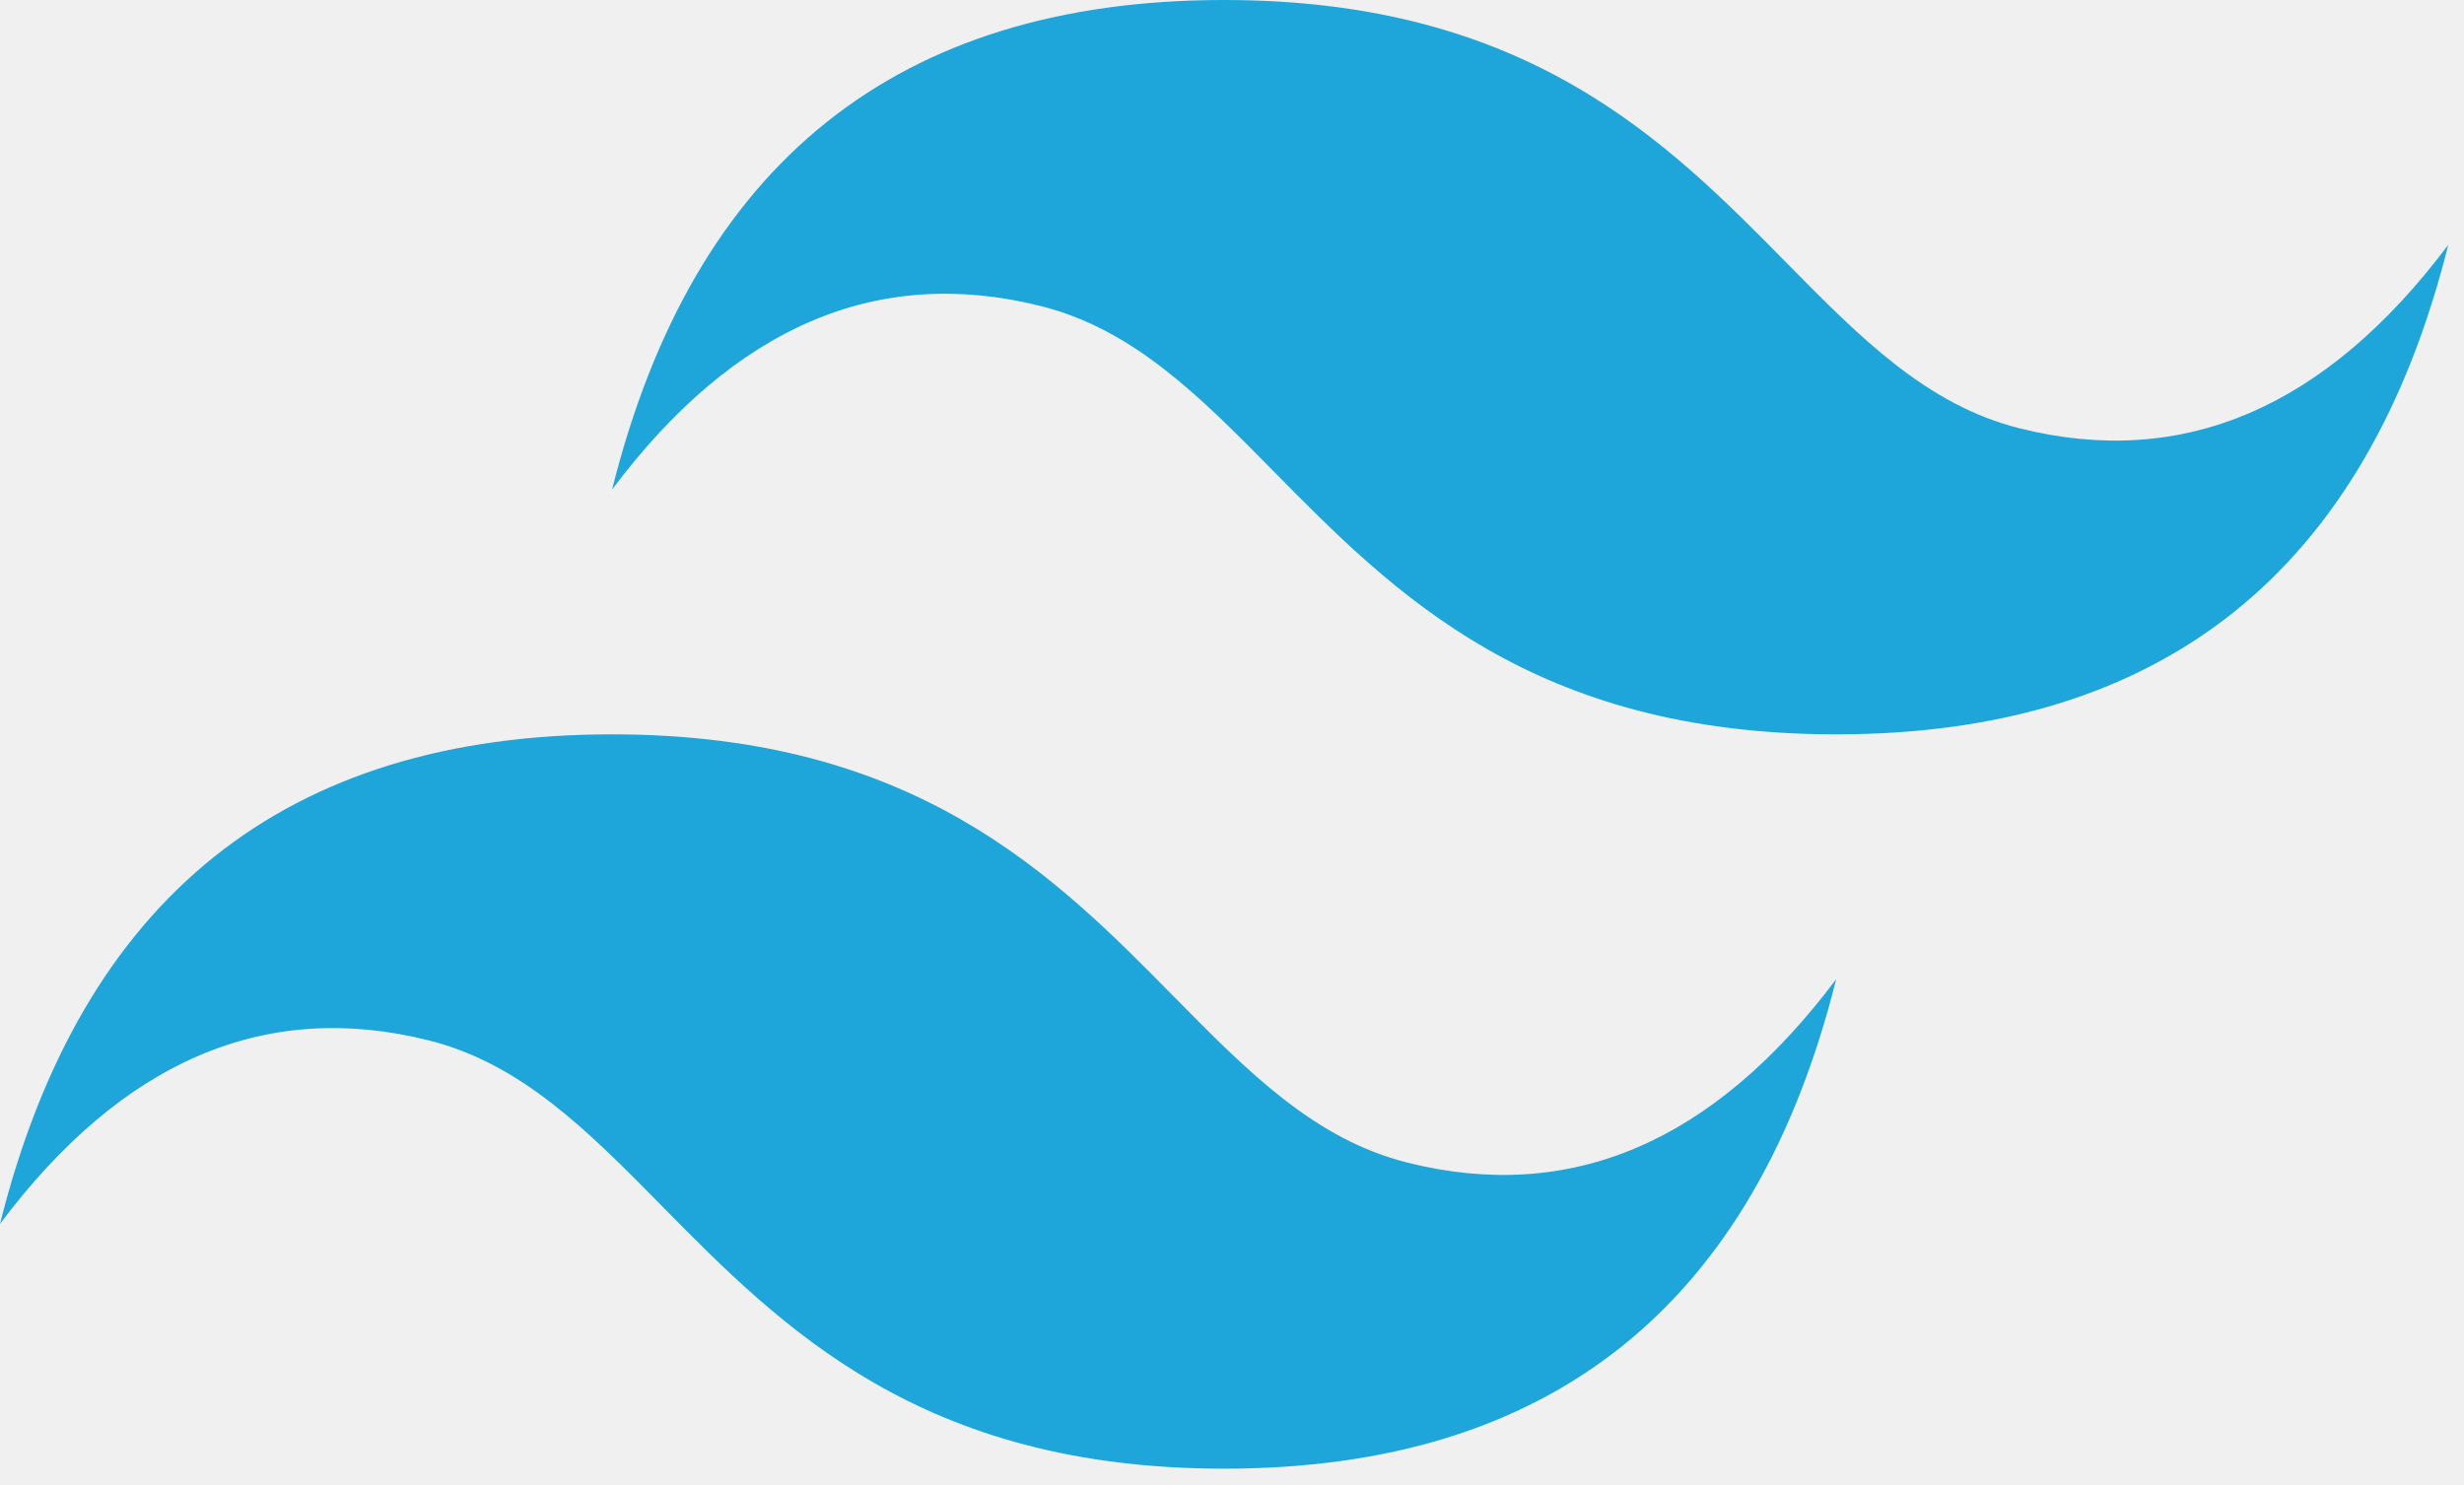
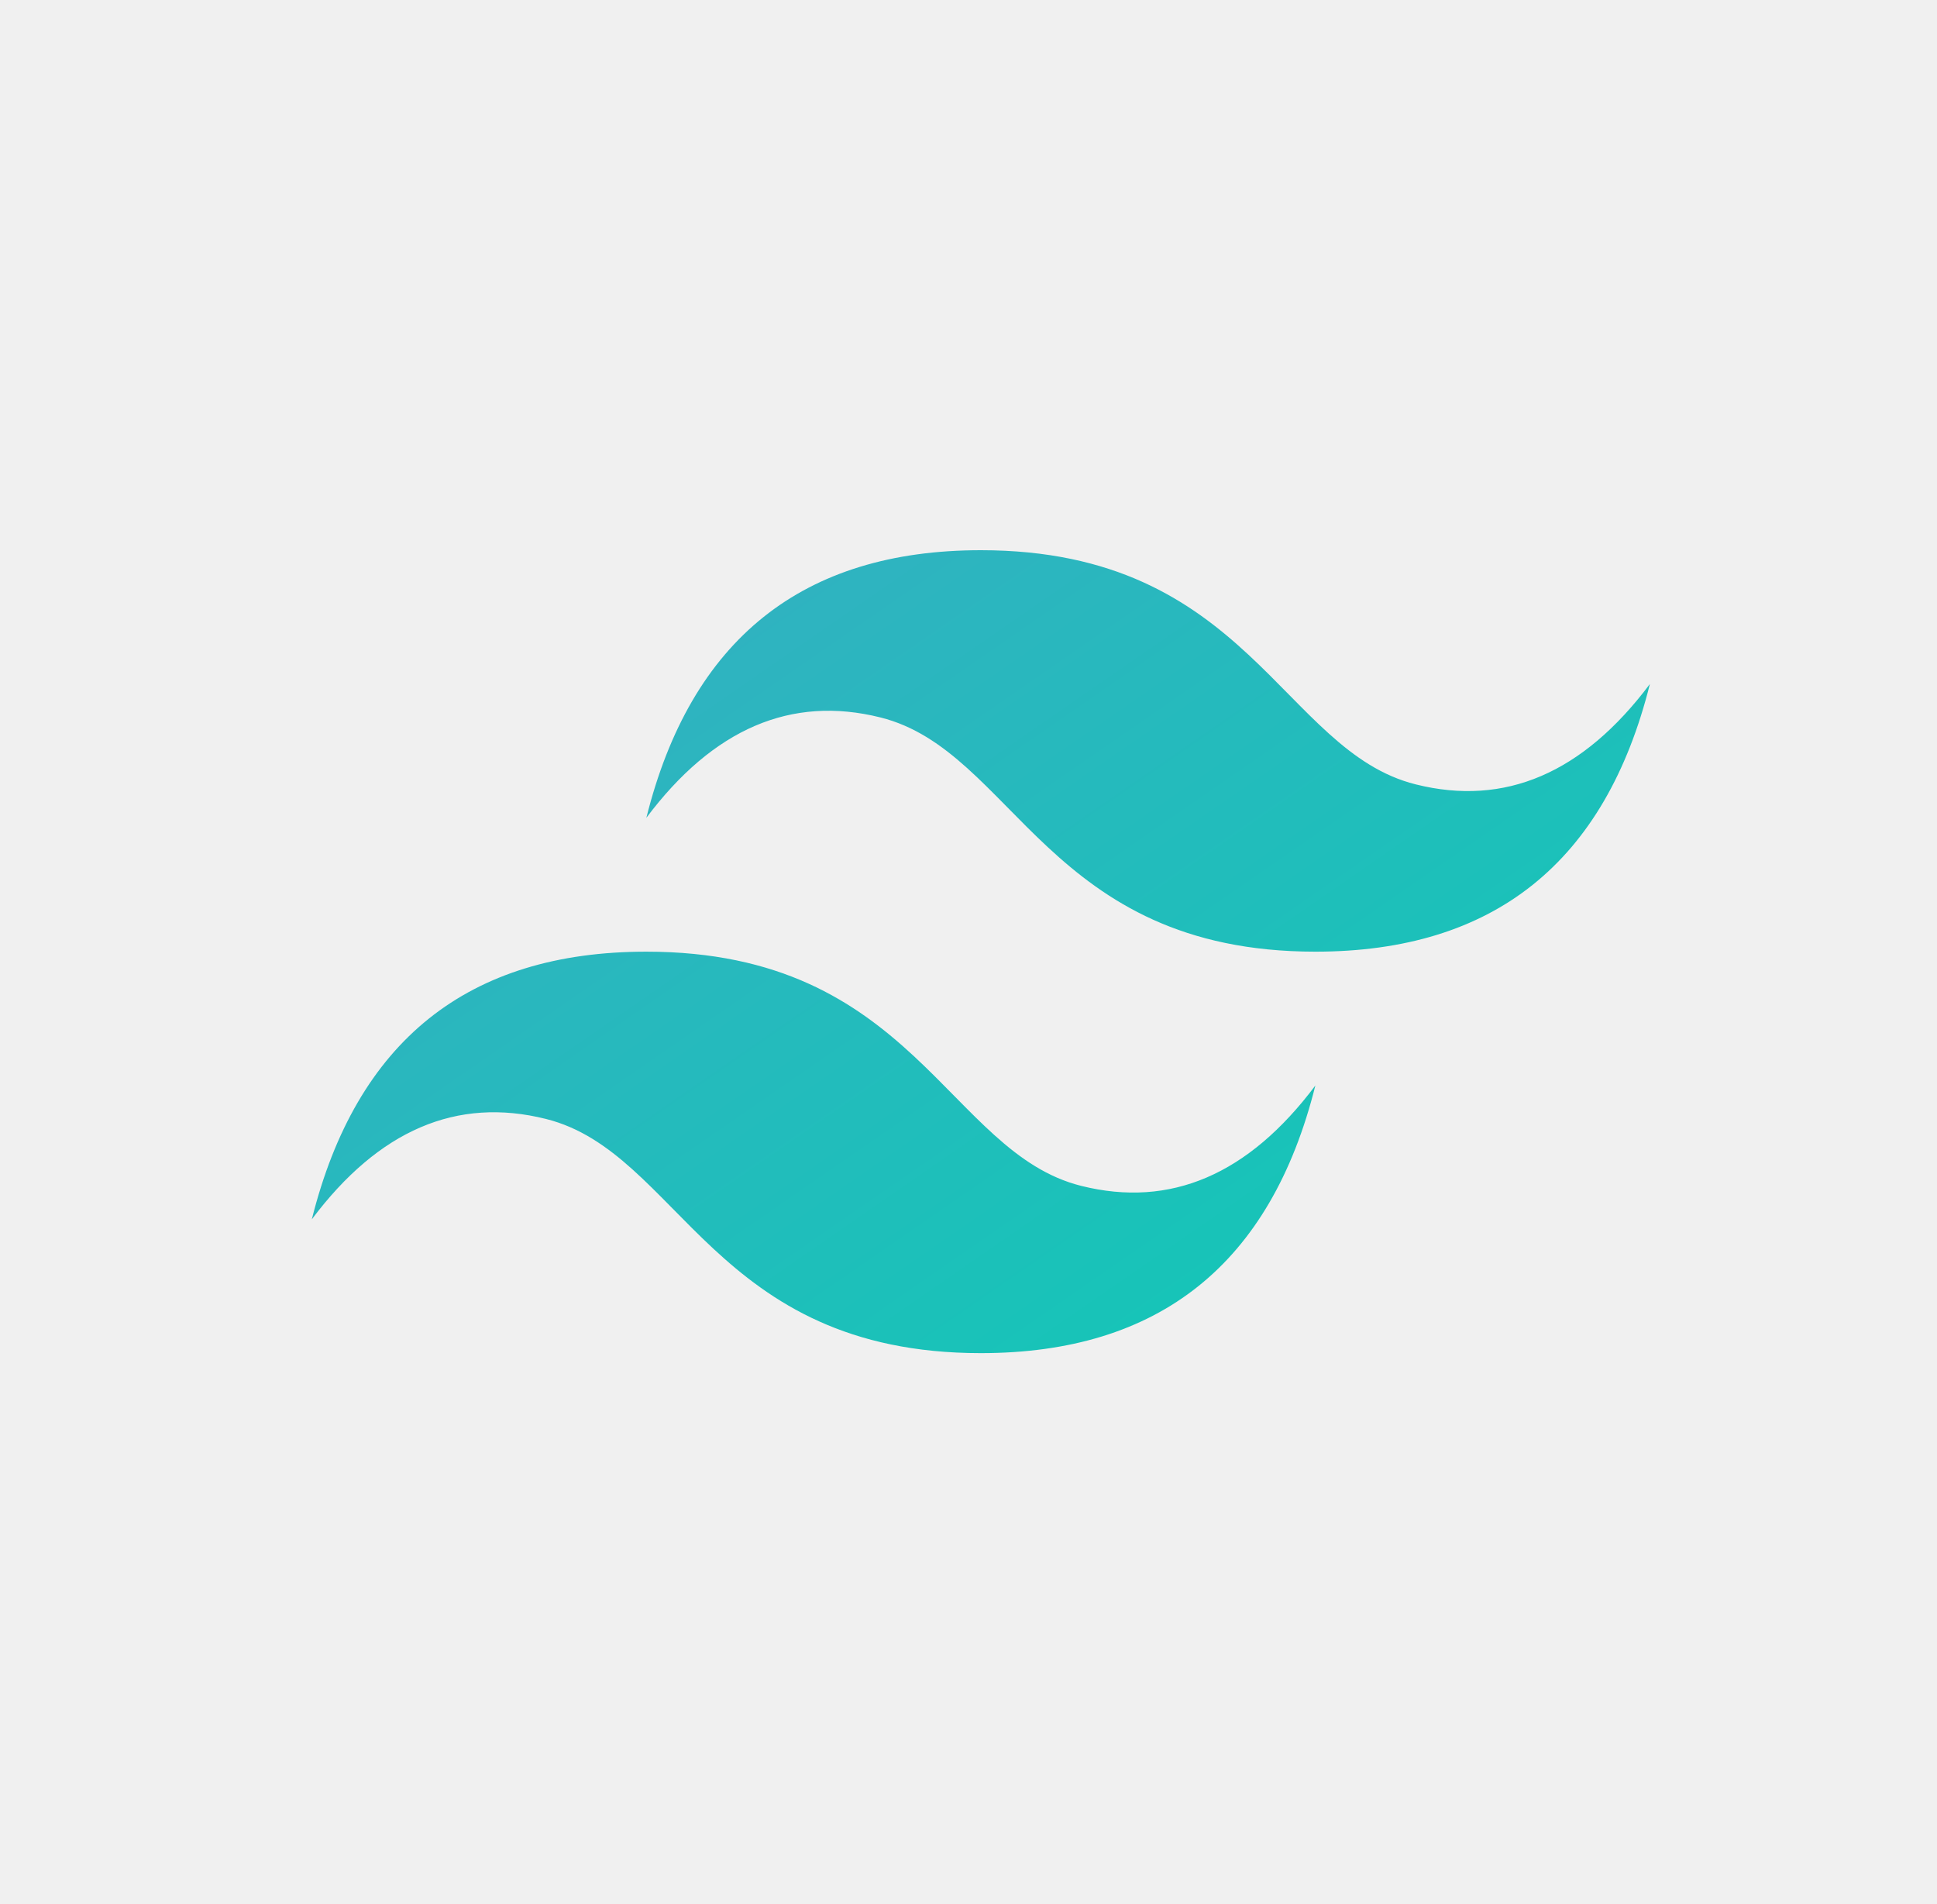
- <svg xmlns="http://www.w3.org/2000/svg" width="146" height="88" viewBox="0 0 146 88" fill="none">
-   <path id="Vector" d="M72.534 0C53.192 0 41.103 9.671 36.267 29.014C43.521 19.343 51.983 15.716 61.654 18.134C67.172 19.513 71.116 23.516 75.482 27.948C82.594 35.166 90.824 43.521 108.802 43.521C128.144 43.521 140.233 33.849 145.069 14.507C137.816 24.178 129.353 27.805 119.682 25.387C114.164 24.008 110.22 20.005 105.854 15.573C98.743 8.355 90.512 0 72.534 0ZM36.267 43.521C16.925 43.521 4.836 53.192 0 72.534C7.253 62.863 15.716 59.236 25.387 61.654C30.905 63.034 34.849 67.037 39.215 71.468C46.326 78.687 54.557 87.041 72.534 87.041C91.877 87.041 103.966 77.37 108.802 58.028C101.548 67.699 93.086 71.326 83.415 68.908C77.897 67.528 73.953 63.525 69.587 59.094C62.476 51.875 54.245 43.521 36.267 43.521Z" fill="#1EA6DB" />
+ <svg xmlns="http://www.w3.org/2000/svg" width="57" height="56" viewBox="0 0 57 56" fill="none">
+   <g clip-path="url(#clip0_255_15683)">
+     <path fill-rule="evenodd" clip-rule="evenodd" d="M19.02 24.062C20.332 18.813 23.614 16.188 28.864 16.188C36.739 16.188 37.723 22.094 41.66 23.078C44.286 23.735 46.582 22.75 48.551 20.125C47.239 25.375 43.957 28 38.707 28C30.832 28 29.848 22.094 25.91 21.109C23.285 20.453 20.989 21.437 19.02 24.062ZM9.176 35.875C10.489 30.625 13.77 28 19.02 28C26.895 28 27.879 33.906 31.817 34.891C34.442 35.547 36.739 34.563 38.707 31.938C37.395 37.187 34.113 39.812 28.864 39.812C20.989 39.812 20.004 33.906 16.067 32.922C13.442 32.265 11.145 33.25 9.176 35.875Z" fill="url(#paint0_linear_255_15683)" />
+   </g>
+   <defs>
+     <linearGradient id="paint0_linear_255_15683" x1="19.785" y1="16.188" x2="36.629" y2="40.578" gradientUnits="userSpaceOnUse">
+       <stop stop-color="#32B1C1" />
+       <stop offset="1" stop-color="#14C6B7" />
+     </linearGradient>
+     <clipPath id="clip0_255_15683">
+       <rect width="56" height="56" fill="white" transform="translate(0.863647)" />
+     </clipPath>
+   </defs>
</svg>
